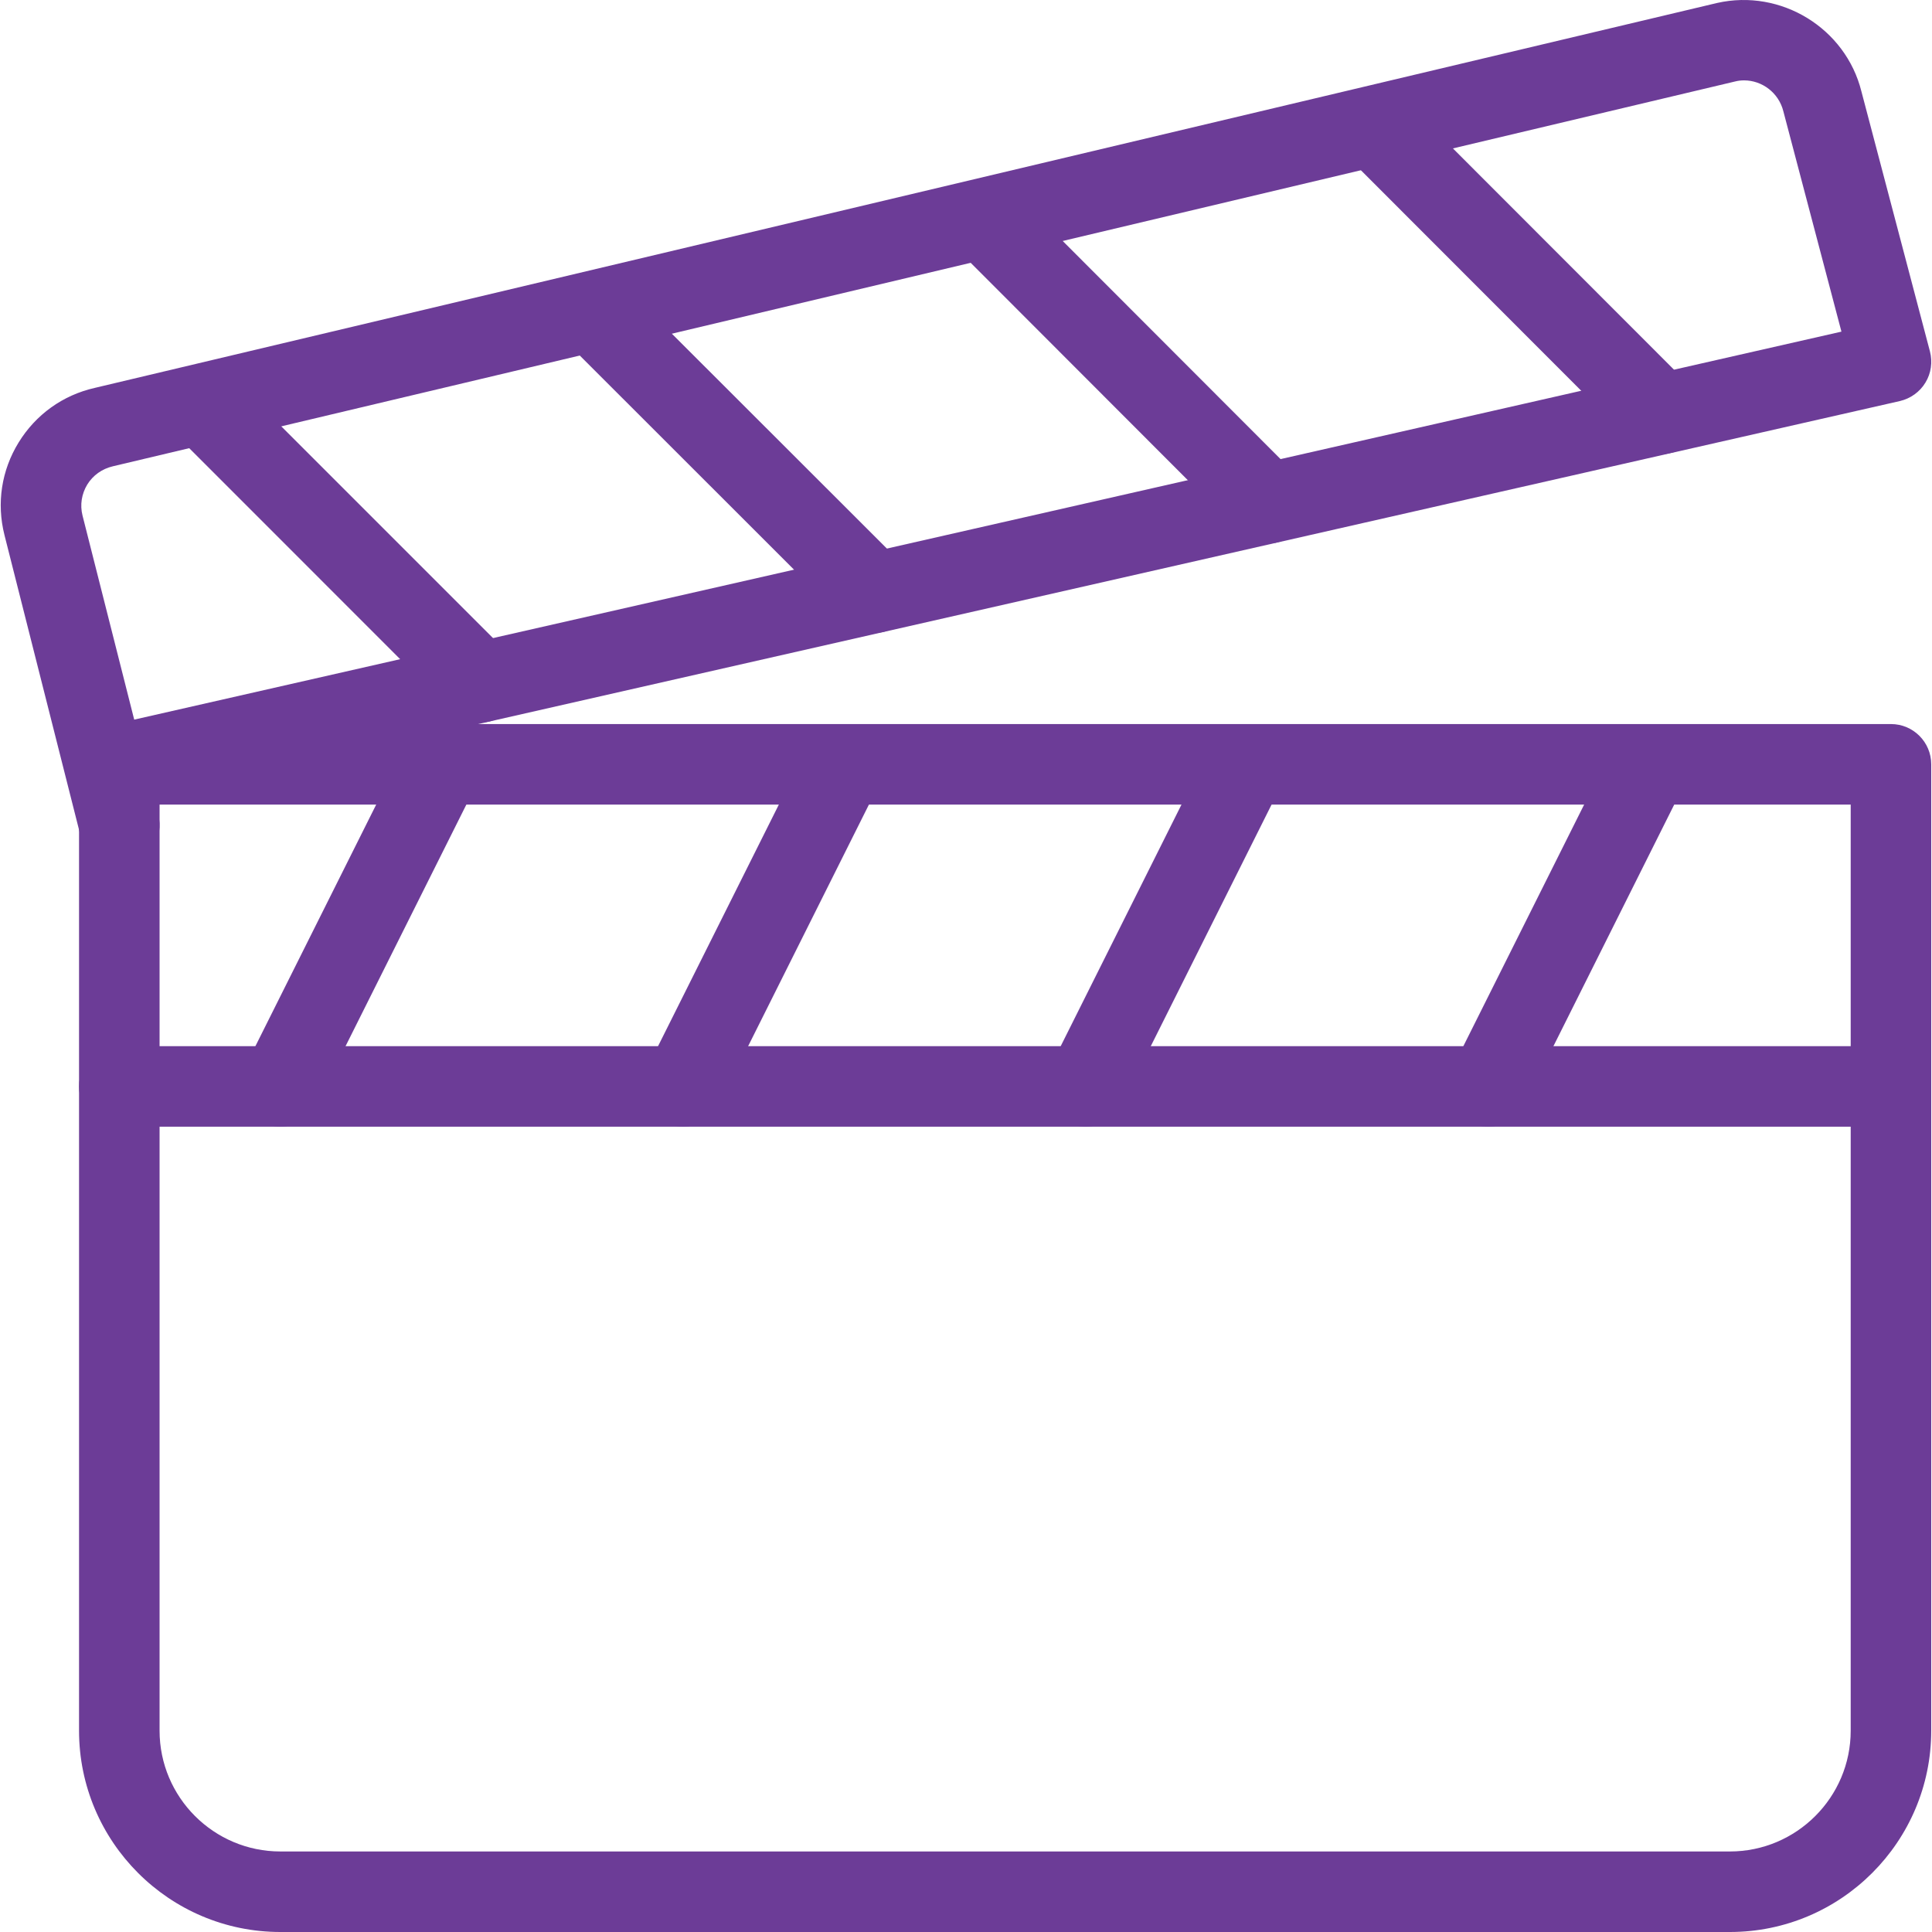
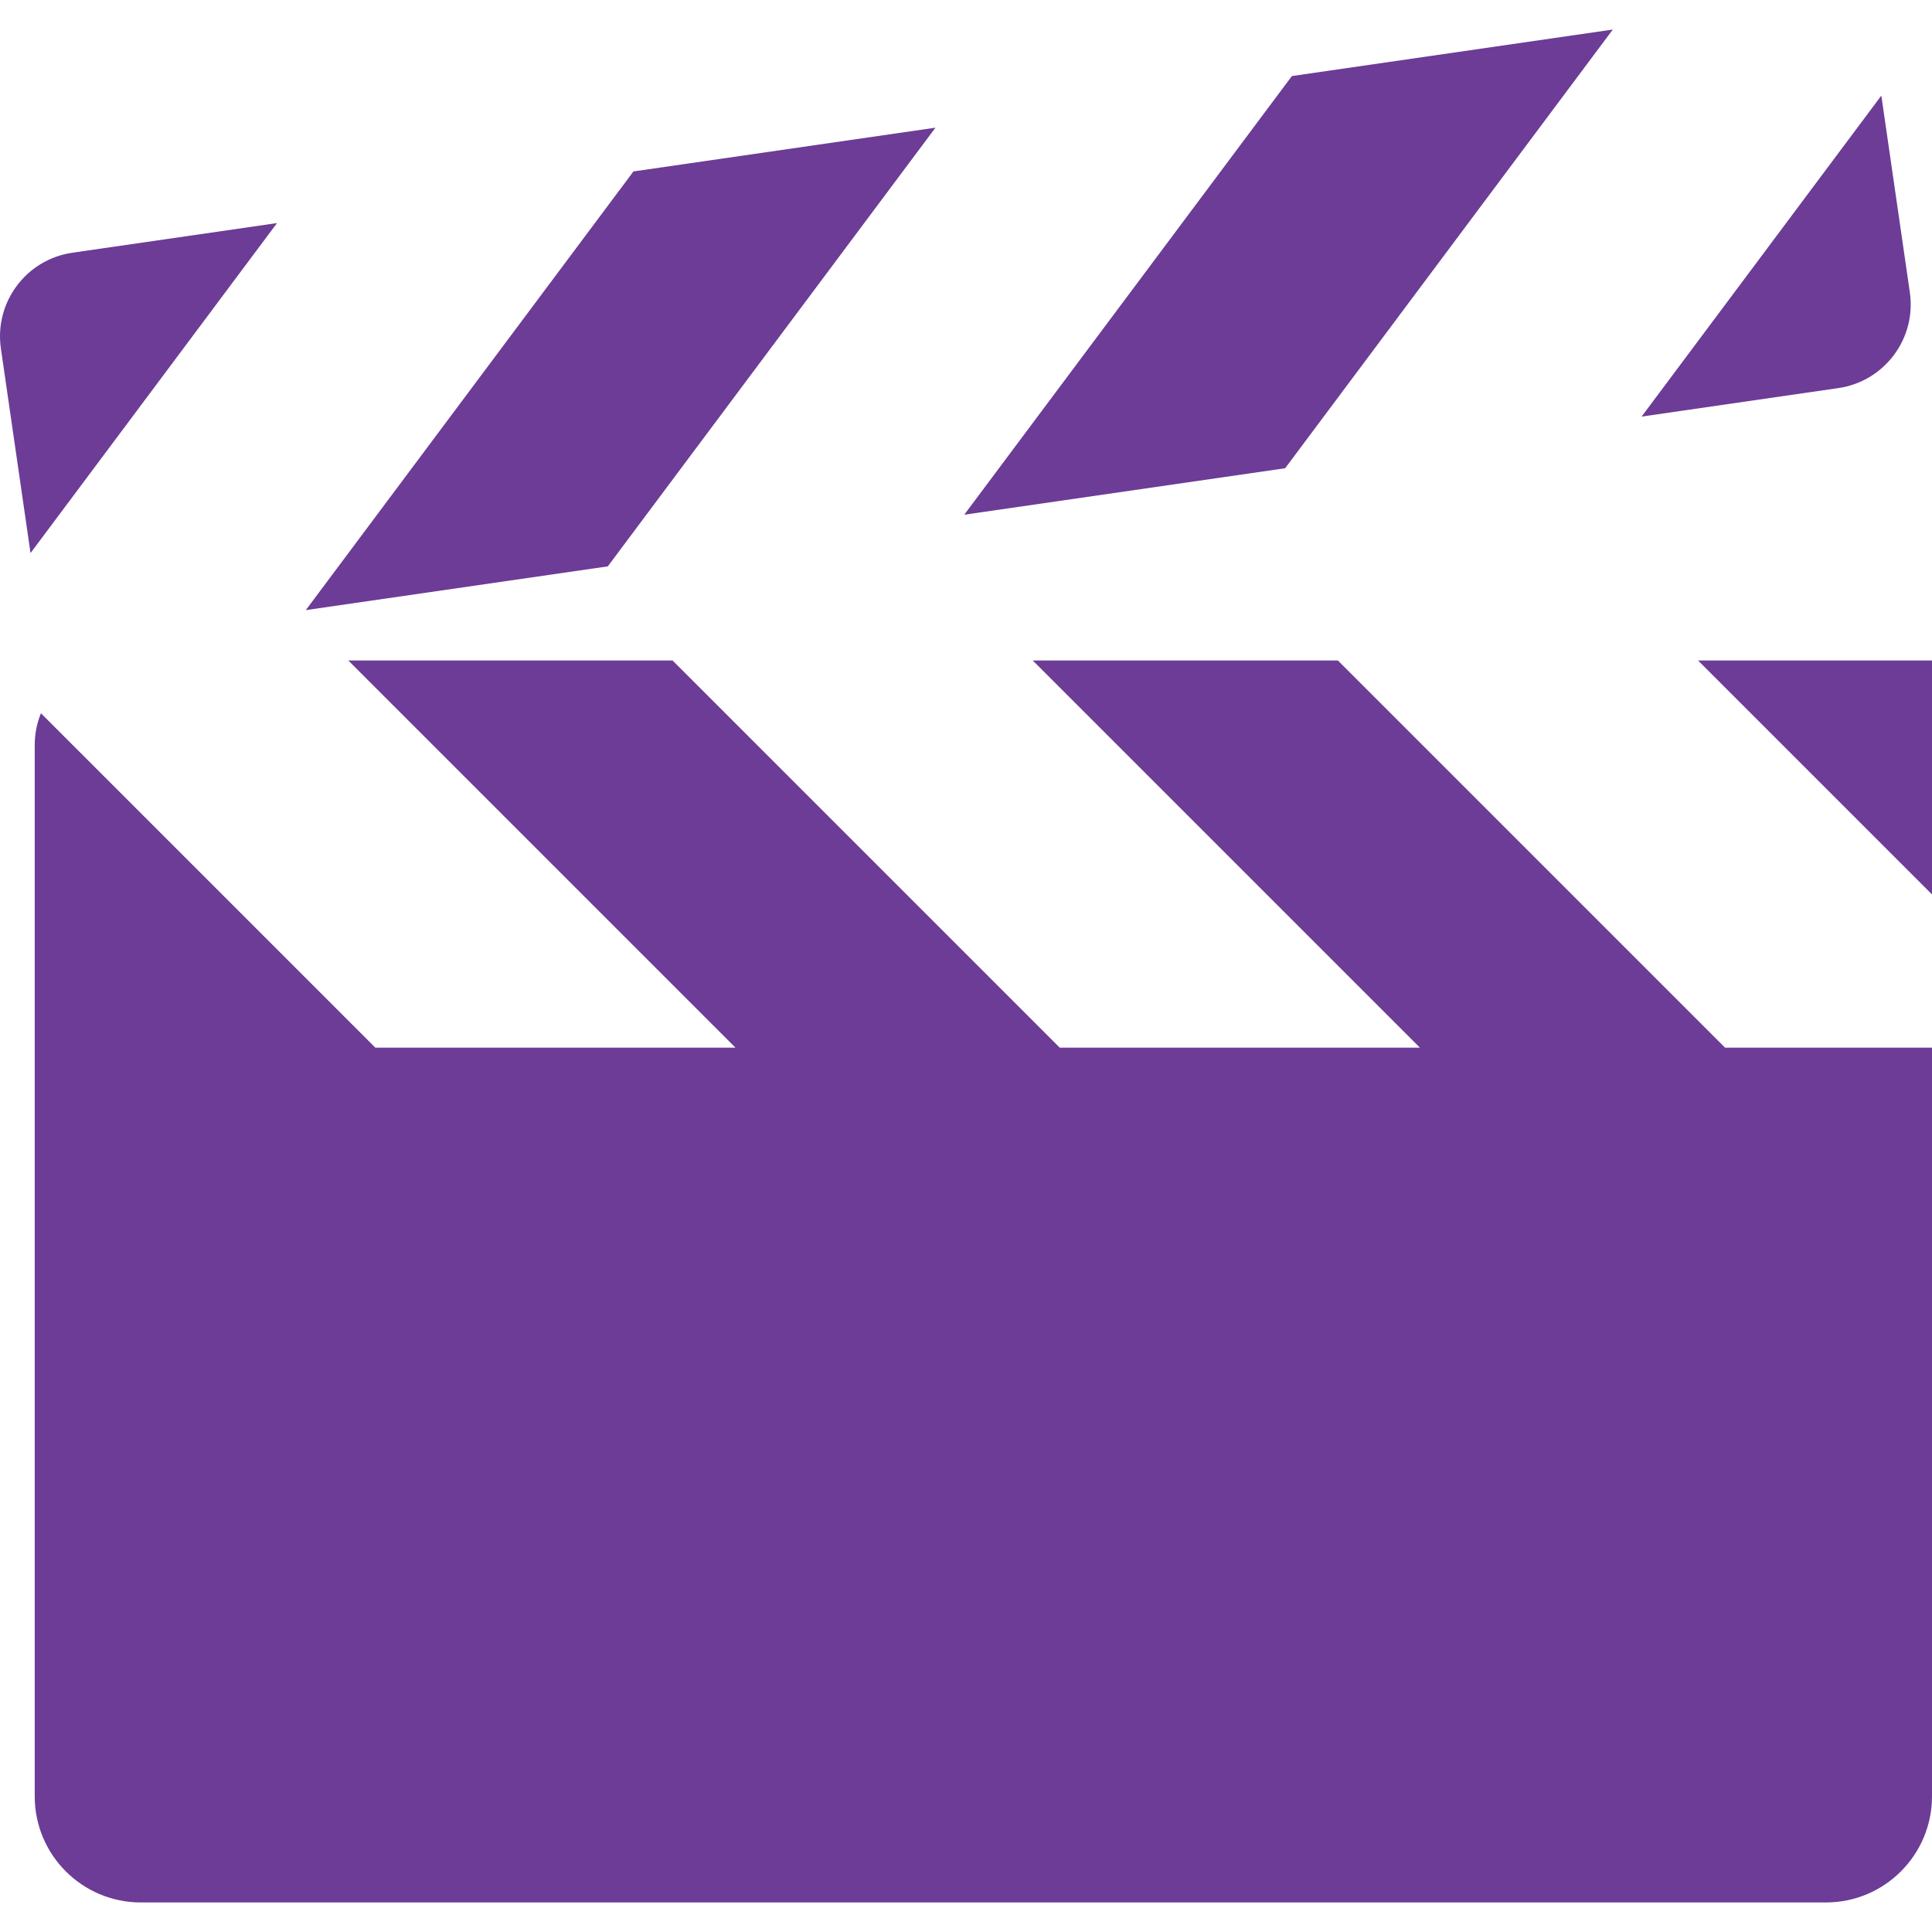
- <svg xmlns="http://www.w3.org/2000/svg" version="1.1" id="Capa_1" x="0px" y="0px" viewBox="0 0 511.81 511.81" style="enable-background:new 0 0 511.81 511.81;" xml:space="preserve" width="512px" height="512px">
+ <svg xmlns="http://www.w3.org/2000/svg" version="1.1" id="Capa_1" x="0px" y="0px" viewBox="0 0 303.454 303.454" style="enable-background:new 0 0 303.454 303.454;" xml:space="preserve" width="512px" height="512px">
  <g>
-     <g>
-       <path d="M500.94,191.81H31.606c-5.888,0-10.667,4.779-10.667,10.667v256c0,29.397,23.915,53.333,53.333,53.333h384    c29.419,0,53.333-23.936,53.333-53.333v-256C511.606,196.588,506.828,191.81,500.94,191.81z M490.273,458.476    c0,17.643-14.357,32-32,32h-384c-17.643,0-32-14.357-32-32V213.143h448V458.476z" fill="#6C3C97" />
-     </g>
-   </g>
-   <g>
-     <g>
-       <path d="M511.265,93.1L493.11,24.215C488.929,7.468,471.82-3.049,454.86,0.791L25.078,102.764    c-8.448,1.92-15.595,7.061-20.139,14.443c-4.544,7.381-5.888,16.085-3.755,24.533l20.096,79.445    c1.195,4.821,5.547,8.043,10.325,8.043c0.853,0,1.728-0.085,2.645-0.32c5.696-1.429,9.152-7.232,7.701-12.949l-1.173-4.629    l462.528-105.088c2.816-0.661,5.269-2.411,6.763-4.885C511.585,98.882,511.99,95.895,511.265,93.1z M35.553,190.636l-13.696-54.08    c-0.704-2.816-0.235-5.717,1.259-8.192c1.515-2.453,3.904-4.16,6.805-4.843L459.702,21.57c0.768-0.192,1.557-0.277,2.325-0.277    c4.779,0,9.195,3.285,10.411,8.213l15.381,58.347L35.553,190.636z" fill="#6C3C97" />
-     </g>
-   </g>
-   <g>
-     <g>
-       <path d="M121.718,192.919c-5.291-2.581-11.648-0.491-14.336,4.779l-42.667,85.333c-2.624,5.269-0.491,11.669,4.779,14.315    c1.557,0.768,3.179,1.131,4.779,1.131c3.904,0,7.68-2.155,9.557-5.909l42.667-85.333    C129.121,201.964,126.987,195.564,121.718,192.919z" fill="#6C3C97" />
-     </g>
-   </g>
-   <g>
-     <g>
-       <path d="M228.364,192.919c-5.269-2.581-11.669-0.491-14.315,4.779l-42.667,85.333c-2.624,5.269-0.491,11.669,4.779,14.315    c1.557,0.768,3.179,1.131,4.779,1.131c3.904,0,7.68-2.155,9.536-5.909l42.667-85.333    C235.766,201.964,233.633,195.564,228.364,192.919z" fill="#6C3C97" />
-     </g>
-   </g>
-   <g>
-     <g>
-       <path d="M335.03,192.919c-5.248-2.581-11.648-0.491-14.315,4.779l-42.667,85.333c-2.624,5.269-0.491,11.669,4.779,14.315    c1.557,0.768,3.179,1.131,4.779,1.131c3.904,0,7.68-2.155,9.536-5.909l42.667-85.333    C342.433,201.964,340.299,195.564,335.03,192.919z" fill="#6C3C97" />
-     </g>
-   </g>
-   <g>
-     <g>
-       <path d="M441.697,192.919c-5.291-2.581-11.648-0.491-14.315,4.779l-42.667,85.333c-2.624,5.269-0.491,11.669,4.779,14.315    c1.557,0.768,3.179,1.131,4.779,1.131c3.904,0,7.68-2.155,9.536-5.909l42.667-85.333    C449.099,201.964,446.966,195.564,441.697,192.919z" fill="#6C3C97" />
-     </g>
-   </g>
-   <g>
-     <g>
-       <path d="M500.94,277.143H31.606c-5.888,0-10.667,4.779-10.667,10.667s4.779,10.667,10.667,10.667H500.94    c5.909,0,10.667-4.779,10.667-10.667S506.828,277.143,500.94,277.143z" fill="#6C3C97" />
-     </g>
-   </g>
-   <g>
-     <g>
-       <path d="M134.753,173.186L61.281,99.714c-4.16-4.16-10.923-4.16-15.083,0c-4.16,4.16-4.16,10.923,0,15.083l73.472,73.493    c2.091,2.069,4.821,3.115,7.552,3.115c2.731,0,5.461-1.045,7.531-3.136C138.913,184.108,138.913,177.346,134.753,173.186z" fill="#6C3C97" />
-     </g>
-   </g>
-   <g>
-     <g>
-       <path d="M239.115,149.484L165.58,76.012c-4.16-4.16-10.923-4.16-15.083,0c-4.16,4.16-4.16,10.923,0,15.083l73.515,73.472    c2.091,2.069,4.821,3.115,7.552,3.115c2.731,0,5.461-1.045,7.552-3.115C243.276,160.407,243.276,153.644,239.115,149.484z" fill="#6C3C97" />
-     </g>
-   </g>
-   <g>
-     <g>
-       <path d="M343.393,125.783L269.985,52.29c-4.16-4.16-10.923-4.16-15.083,0c-4.16,4.16-4.16,10.923,0,15.083l73.408,73.493    c2.091,2.069,4.821,3.115,7.552,3.115s5.461-1.024,7.531-3.115C347.553,136.706,347.553,129.943,343.393,125.783z" fill="#6C3C97" />
-     </g>
-   </g>
-   <g>
-     <g>
-       <path d="M447.628,102.103L374.198,28.61c-4.16-4.16-10.923-4.16-15.083,0c-4.16,4.16-4.16,10.923,0,15.083l73.429,73.493    c2.091,2.069,4.821,3.115,7.552,3.115s5.461-1.045,7.531-3.115C451.788,113.026,451.788,106.263,447.628,102.103z" fill="#6C3C97" />
-     </g>
+     <polygon points="266.708,103.74 303.454,140.486 303.454,103.74  " fill="#6C3C97" />
+     <path d="M210.138,103.74h-47.93l60.812,60.812h-56.57l-60.812-60.812h-50.93l60.812,60.812H58.95L6.429,112.031   c-0.624,1.539-0.975,3.218-0.975,4.981v165.134c0,9.205,7.462,16.667,16.667,16.667h264.666c9.205,0,16.667-7.462,16.667-16.667   V164.552H270.95L210.138,103.74z" fill="#6C3C97" />
+     <polygon points="253.32,4.641 202.915,11.944 151.45,80.846 201.856,73.544  " fill="#6C3C97" />
+     <polygon points="146.93,20.055 99.495,26.927 48.03,95.83 95.466,88.957  " fill="#6C3C97" />
+     <path d="M299.973,45.918l-4.477-30.902l-37.657,50.417l30.902-4.477C295.995,59.905,301.024,53.173,299.973,45.918z" fill="#6C3C97" />
+     <path d="M43.51,35.038l-32.14,4.656C4.117,40.745-0.912,47.478,0.139,54.732l4.086,28.204l0.57,3.936l13.298-17.804L43.51,35.038z" fill="#6C3C97" />
  </g>
  <g>
</g>
  <g>
</g>
  <g>
</g>
  <g>
</g>
  <g>
</g>
  <g>
</g>
  <g>
</g>
  <g>
</g>
  <g>
</g>
  <g>
</g>
  <g>
</g>
  <g>
</g>
  <g>
</g>
  <g>
</g>
  <g>
</g>
</svg>
